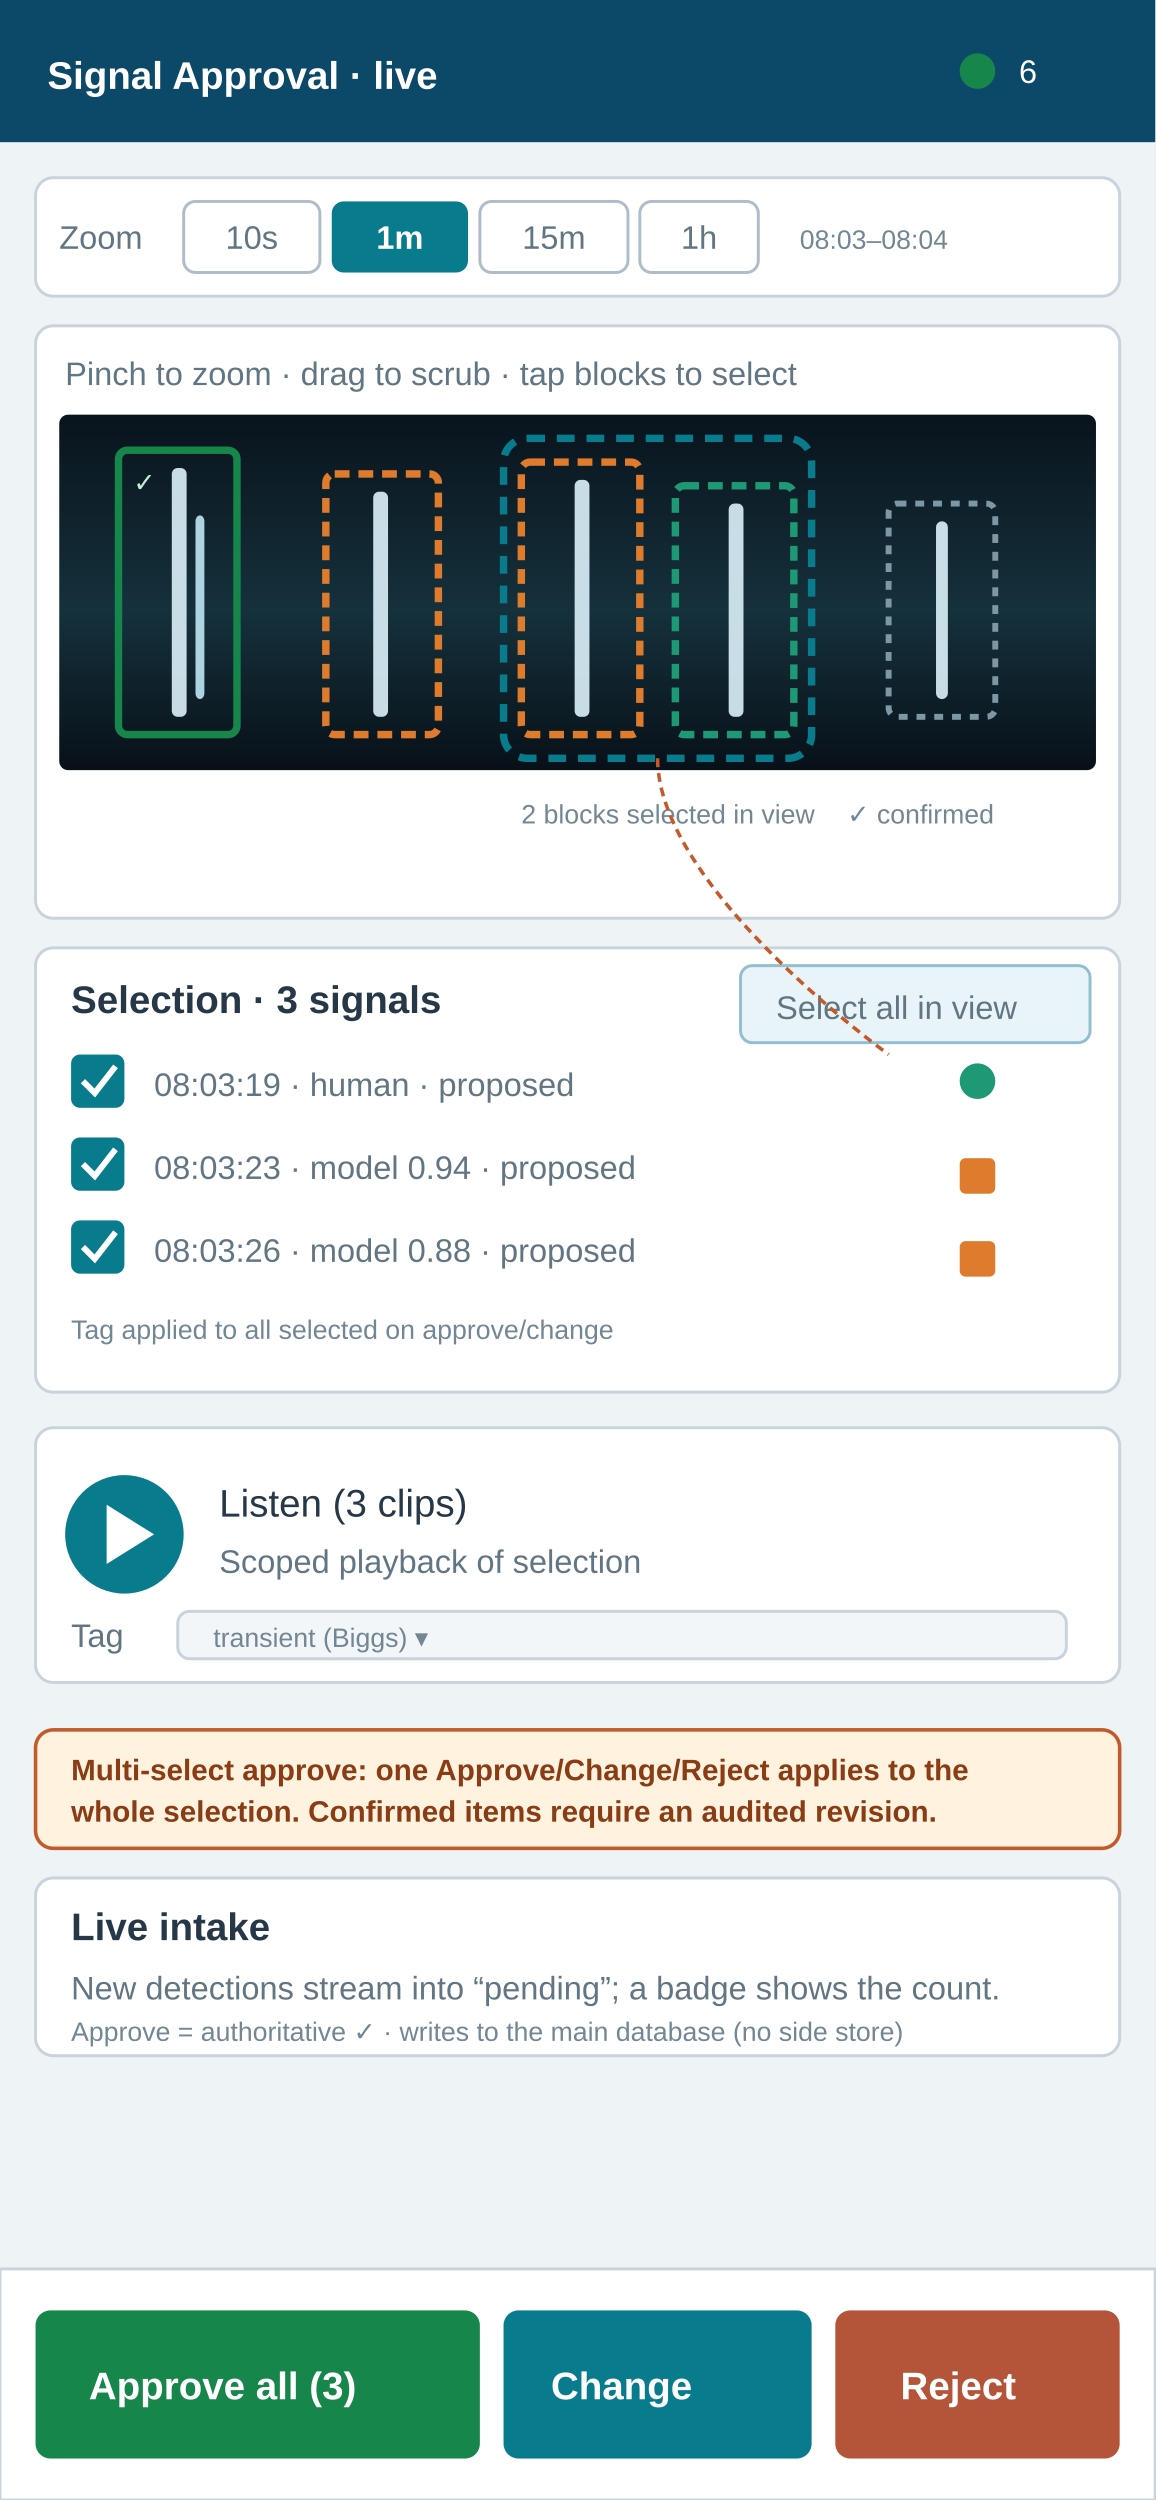
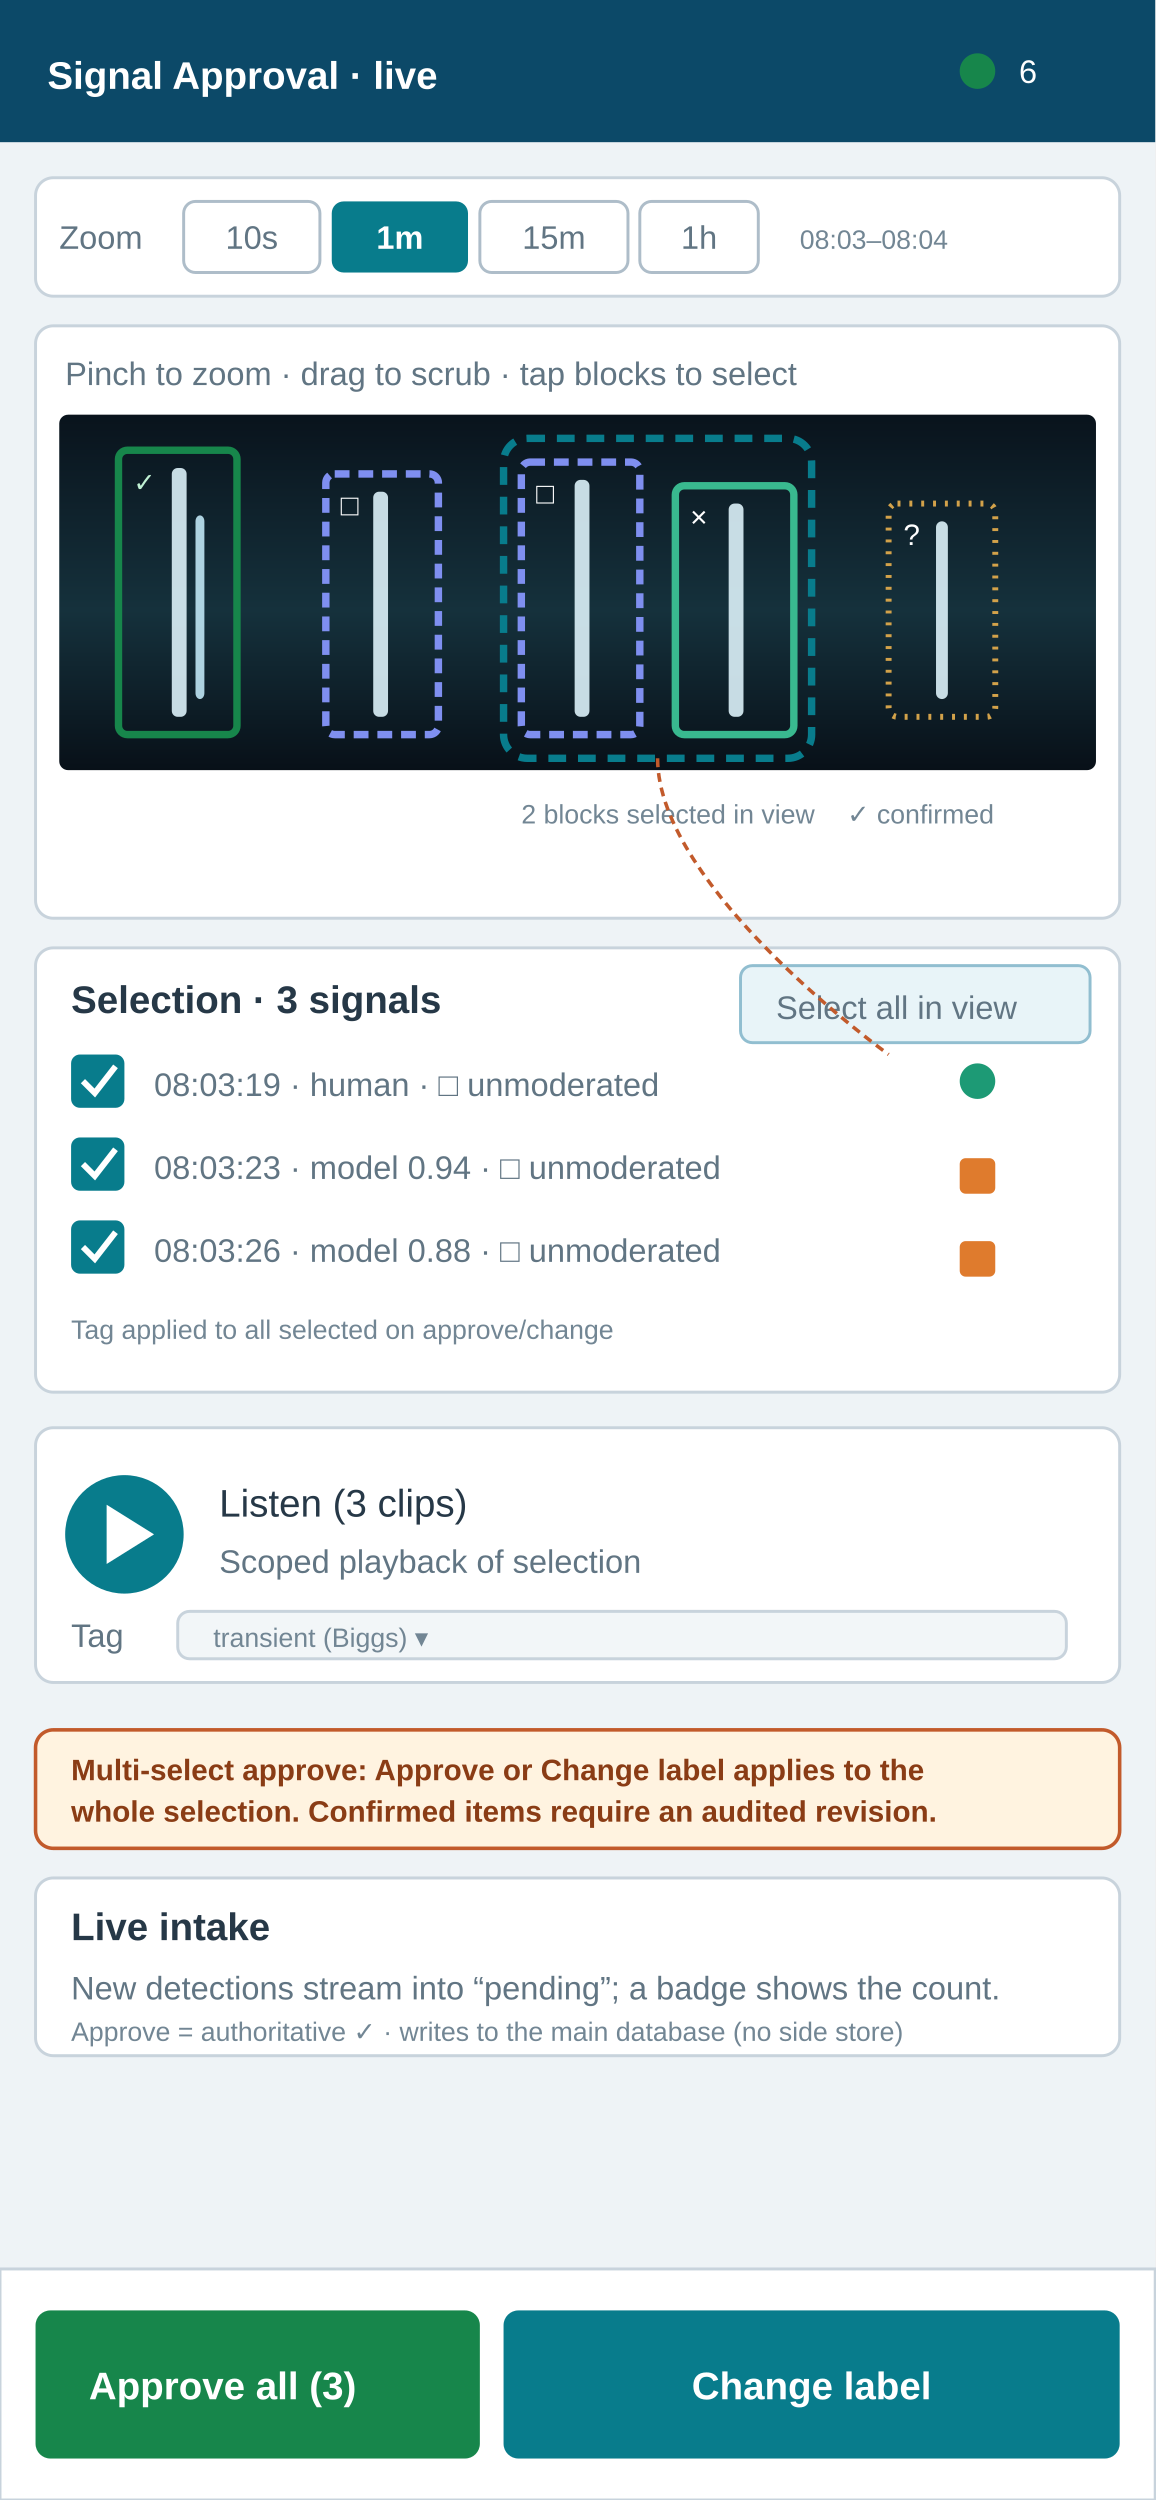
<svg xmlns="http://www.w3.org/2000/svg" width="390" height="844" viewBox="0 0 390 844" font-family="Segoe UI, Arial, sans-serif">
  <defs>
    <style>
-       .label{fill:#263847;font-size:13px}.small{fill:#617583;font-size:11px}.tiny{fill:#728694;font-size:9px}.white{fill:#fff;font-size:13px;font-weight:700}.panel{fill:#fff;stroke:#c8d3dc}.a{fill:#1d9a75}.b{fill:#df7b2d}.axis{stroke:#91a3b1}.ok{fill:#17864b;font-size:11px;font-weight:700}.chip{fill:#e8f4f8;stroke:#91bed0}.button{fill:#087c8c}.green{fill:#17864b}.reject{fill:#b45539}.sel{stroke:#087c8c;stroke-width:2.5;fill:none}
+       .label{fill:#263847;font-size:13px}.small{fill:#617583;font-size:11px}.tiny{fill:#728694;font-size:9px}.white{fill:#fff;font-size:13px;font-weight:700}.panel{fill:#fff;stroke:#c8d3dc}.a{fill:#1d9a75}.b{fill:#df7b2d}.axis{stroke:#91a3b1}.ok{fill:#17864b;font-size:11px;font-weight:700}.chip{fill:#e8f4f8;stroke:#91bed0}.button{fill:#087c8c}.green{fill:#17864b}.sel{stroke:#087c8c;stroke-width:2.5;fill:none}
      .callout{fill:#fff3e0;stroke:#c25a2b;stroke-width:1.2}.calloutText{fill:#8a3c15;font-size:10px;font-weight:600}.leader{stroke:#c25a2b;stroke-width:1.2;stroke-dasharray:3 2;fill:none}
    </style>
    <linearGradient id="mspec" x1="0" y1="0" x2="0" y2="1">
      <stop stop-color="#09131c" />
      <stop offset=".55" stop-color="#15313c" />
      <stop offset="1" stop-color="#081018" />
    </linearGradient>
    <pattern id="mhatch" width="6" height="6" patternTransform="rotate(45)" patternUnits="userSpaceOnUse">
      <rect width="6" height="6" fill="#26424f" />
      <line x1="0" y1="0" x2="0" y2="6" stroke="#5c7d8c" stroke-width="2" />
    </pattern>
  </defs>
  <rect width="390" height="844" fill="#eef3f6" />
  <rect width="390" height="48" fill="#0c4968" />
  <text x="16" y="30" class="white" font-size="15">Signal Approval · live</text>
  <circle cx="330" cy="24" r="6" class="green" />
  <text x="344" y="28" fill="#fff" font-size="11">6</text>
  <rect x="12" y="60" width="366" height="40" rx="6" class="panel" />
  <text x="20" y="84" class="small">Zoom</text>
  <rect x="62" y="68" width="46" height="24" rx="4" fill="#fff" stroke="#aebdc9" />
  <text x="85" y="84" class="small" text-anchor="middle">10s</text>
  <rect x="112" y="68" width="46" height="24" rx="4" class="button" />
  <text x="135" y="84" fill="#fff" font-size="11" font-weight="700" text-anchor="middle">1m</text>
  <rect x="162" y="68" width="50" height="24" rx="4" fill="#fff" stroke="#aebdc9" />
  <text x="187" y="84" class="small" text-anchor="middle">15m</text>
  <rect x="216" y="68" width="40" height="24" rx="4" fill="#fff" stroke="#aebdc9" />
  <text x="236" y="84" class="small" text-anchor="middle">1h</text>
  <text x="270" y="84" class="tiny">08:03–08:04</text>
  <rect x="12" y="110" width="366" height="200" rx="6" class="panel" />
  <text x="22" y="130" class="small">Pinch to zoom · drag to scrub · tap blocks to select</text>
  <rect x="20" y="140" width="350" height="120" rx="3" fill="url(#mspec)" />
  <g opacity=".9" fill="#dcf1f8">
    <rect x="58" y="158" width="5" height="84" rx="2" />
    <rect x="66" y="174" width="3" height="62" rx="2" fill="#bfe6f4" />
    <rect x="126" y="166" width="5" height="76" rx="2" />
    <rect x="194" y="162" width="5" height="80" rx="2" />
    <rect x="246" y="170" width="5" height="72" rx="2" />
    <rect x="316" y="176" width="4" height="60" rx="2" />
  </g>
  <rect x="40" y="152" width="40" height="96" rx="3" fill="none" stroke="#17864b" stroke-width="2.5" />
  <text x="45" y="166" fill="#bff0d3" font-size="9">✓</text>
-   <rect x="110" y="160" width="38" height="88" rx="3" fill="none" stroke="#df7b2d" stroke-width="2.5" stroke-dasharray="5 3" />
-   <rect x="176" y="156" width="40" height="92" rx="3" fill="none" stroke="#df7b2d" stroke-width="2.5" stroke-dasharray="5 3" />
-   <rect x="228" y="164" width="40" height="84" rx="3" fill="none" stroke="#1d9a75" stroke-width="2.5" stroke-dasharray="5 3" />
-   <rect x="300" y="170" width="36" height="72" rx="3" fill="none" stroke="#7d97a5" stroke-width="2" stroke-dasharray="3 3" />
+   <rect x="110" y="160" width="38" height="88" rx="3" fill="none" stroke="#7f8ff0" stroke-width="2.5" stroke-dasharray="5 3" />
+   <text x="115" y="174" fill="#fff" font-size="10">□</text>
+   <rect x="176" y="156" width="40" height="92" rx="3" fill="none" stroke="#7f8ff0" stroke-width="2.5" stroke-dasharray="5 3" />
+   <text x="181" y="170" fill="#fff" font-size="10">□</text>
+   <rect x="228" y="164" width="40" height="84" rx="3" fill="none" stroke="#39b98f" stroke-width="2.5" />
+   <text x="233" y="178" fill="#fff" font-size="10">×</text>
+   <rect x="300" y="170" width="36" height="72" rx="3" fill="none" stroke="#d3a24a" stroke-width="2" stroke-dasharray="1 3" />
+   <text x="305" y="184" fill="#fff" font-size="10">?</text>
  <rect x="170" y="148" width="104" height="108" rx="8" class="sel" stroke-dasharray="6 4" />
  <text x="176" y="278" class="tiny" fill="#617583">2 blocks selected in view</text>
  <text x="286" y="278" class="tiny" fill="#617583">✓ confirmed</text>
  <rect x="12" y="320" width="366" height="150" rx="6" class="panel" />
  <text x="24" y="342" class="label" font-weight="700">Selection · 3 signals</text>
  <rect x="250" y="326" width="118" height="26" rx="4" class="chip" />
  <text x="262" y="344" class="small">Select all in view</text>
  <g>
    <rect x="24" y="356" width="18" height="18" rx="3" class="button" />
    <path d="M28 365l4 4 7-9" fill="none" stroke="#fff" stroke-width="2" />
-     <text x="52" y="370" class="small">08:03:19 · human · proposed</text>
+     <text x="52" y="370" class="small">08:03:19 · human · □ unmoderated</text>
    <circle cx="330" cy="365" r="6" class="a" />
  </g>
  <g>
    <rect x="24" y="384" width="18" height="18" rx="3" class="button" />
    <path d="M28 393l4 4 7-9" fill="none" stroke="#fff" stroke-width="2" />
-     <text x="52" y="398" class="small">08:03:23 · model 0.94 · proposed</text>
+     <text x="52" y="398" class="small">08:03:23 · model 0.94 · □ unmoderated</text>
    <rect x="324" y="391" width="12" height="12" rx="2" class="b" />
  </g>
  <g>
    <rect x="24" y="412" width="18" height="18" rx="3" class="button" />
    <path d="M28 421l4 4 7-9" fill="none" stroke="#fff" stroke-width="2" />
-     <text x="52" y="426" class="small">08:03:26 · model 0.88 · proposed</text>
+     <text x="52" y="426" class="small">08:03:26 · model 0.88 · □ unmoderated</text>
    <rect x="324" y="419" width="12" height="12" rx="2" class="b" />
  </g>
  <text x="24" y="452" class="tiny">Tag applied to all selected on approve/change</text>
  <rect x="12" y="482" width="366" height="86" rx="6" class="panel" />
  <circle cx="42" cy="518" r="20" class="button" />
  <path d="M36 508l16 10-16 10z" fill="#fff" />
  <text x="74" y="512" class="label">Listen (3 clips)</text>
  <text x="74" y="531" class="small">Scoped playback of selection</text>
  <text x="24" y="556" class="small">Tag</text>
  <rect x="60" y="544" width="300" height="16" rx="4" fill="#f2f6f8" stroke="#c8d3dc" />
  <text x="72" y="556" class="tiny">transient (Biggs) ▾</text>
  <path class="leader" d="M222 256 C222 300 300 356 300 356" />
  <rect x="12" y="584" width="366" height="40" rx="6" class="callout" />
-   <text x="24" y="601" class="calloutText">Multi-select approve: one Approve/Change/Reject applies to the</text>
+   <text x="24" y="601" class="calloutText">Multi-select approve: Approve or Change label applies to the</text>
  <text x="24" y="615" class="calloutText">whole selection. Confirmed items require an audited revision.</text>
  <rect x="12" y="634" width="366" height="60" rx="6" class="panel" />
  <text x="24" y="655" class="label" font-weight="700">Live intake</text>
  <text x="24" y="675" class="small">New detections stream into “pending”; a badge shows the count.</text>
  <text x="24" y="689" class="tiny">Approve = authoritative ✓ · writes to the main database (no side store)</text>
  <rect x="0" y="766" width="390" height="78" fill="#fff" stroke="#c8d3dc" />
  <rect x="12" y="780" width="150" height="50" rx="5" class="green" />
  <text x="30" y="810" class="white">Approve all (3)</text>
-   <rect x="170" y="780" width="104" height="50" rx="5" fill="#087c8c" />
-   <text x="186" y="810" class="white">Change</text>
-   <rect x="282" y="780" width="96" height="50" rx="5" class="reject" />
-   <text x="304" y="810" class="white">Reject</text>
+   <rect x="170" y="780" width="208" height="50" rx="5" fill="#087c8c" />
+   <text x="274" y="810" class="white" text-anchor="middle">Change label</text>
</svg>
